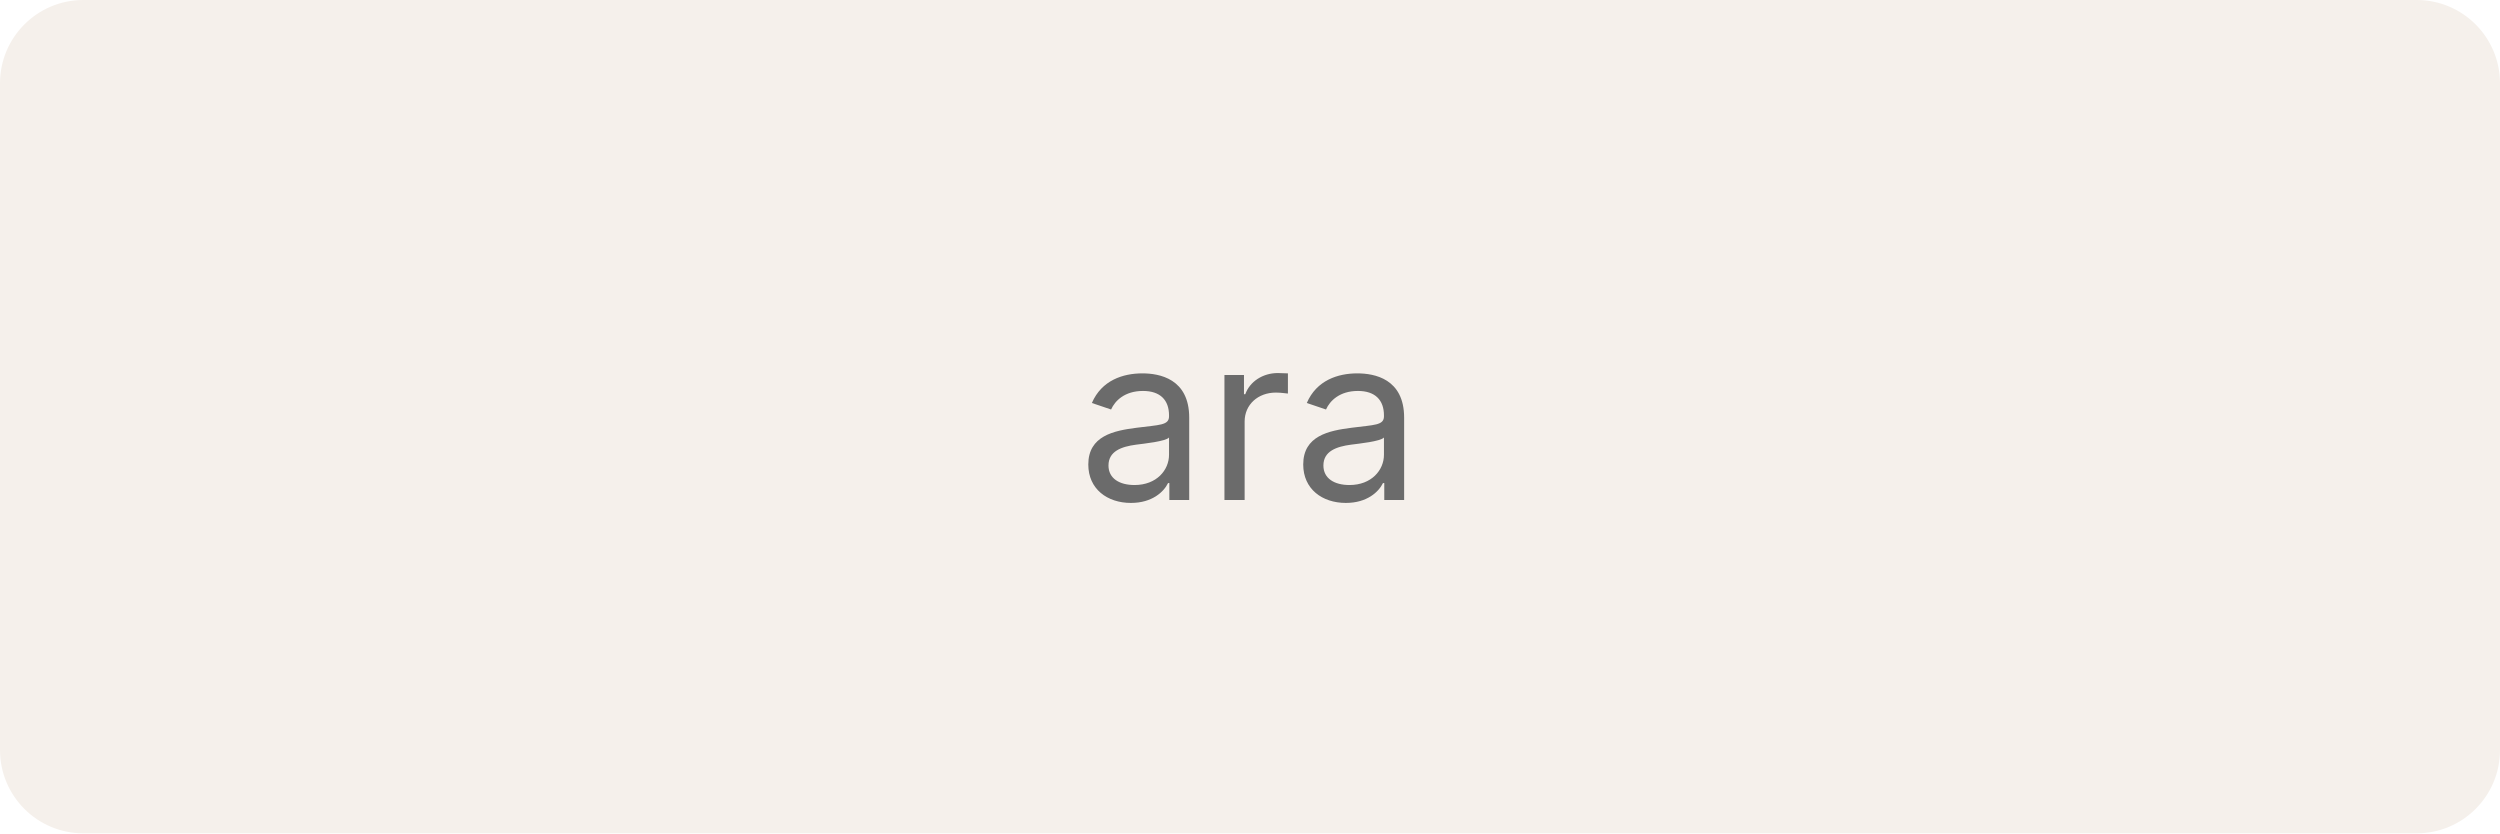
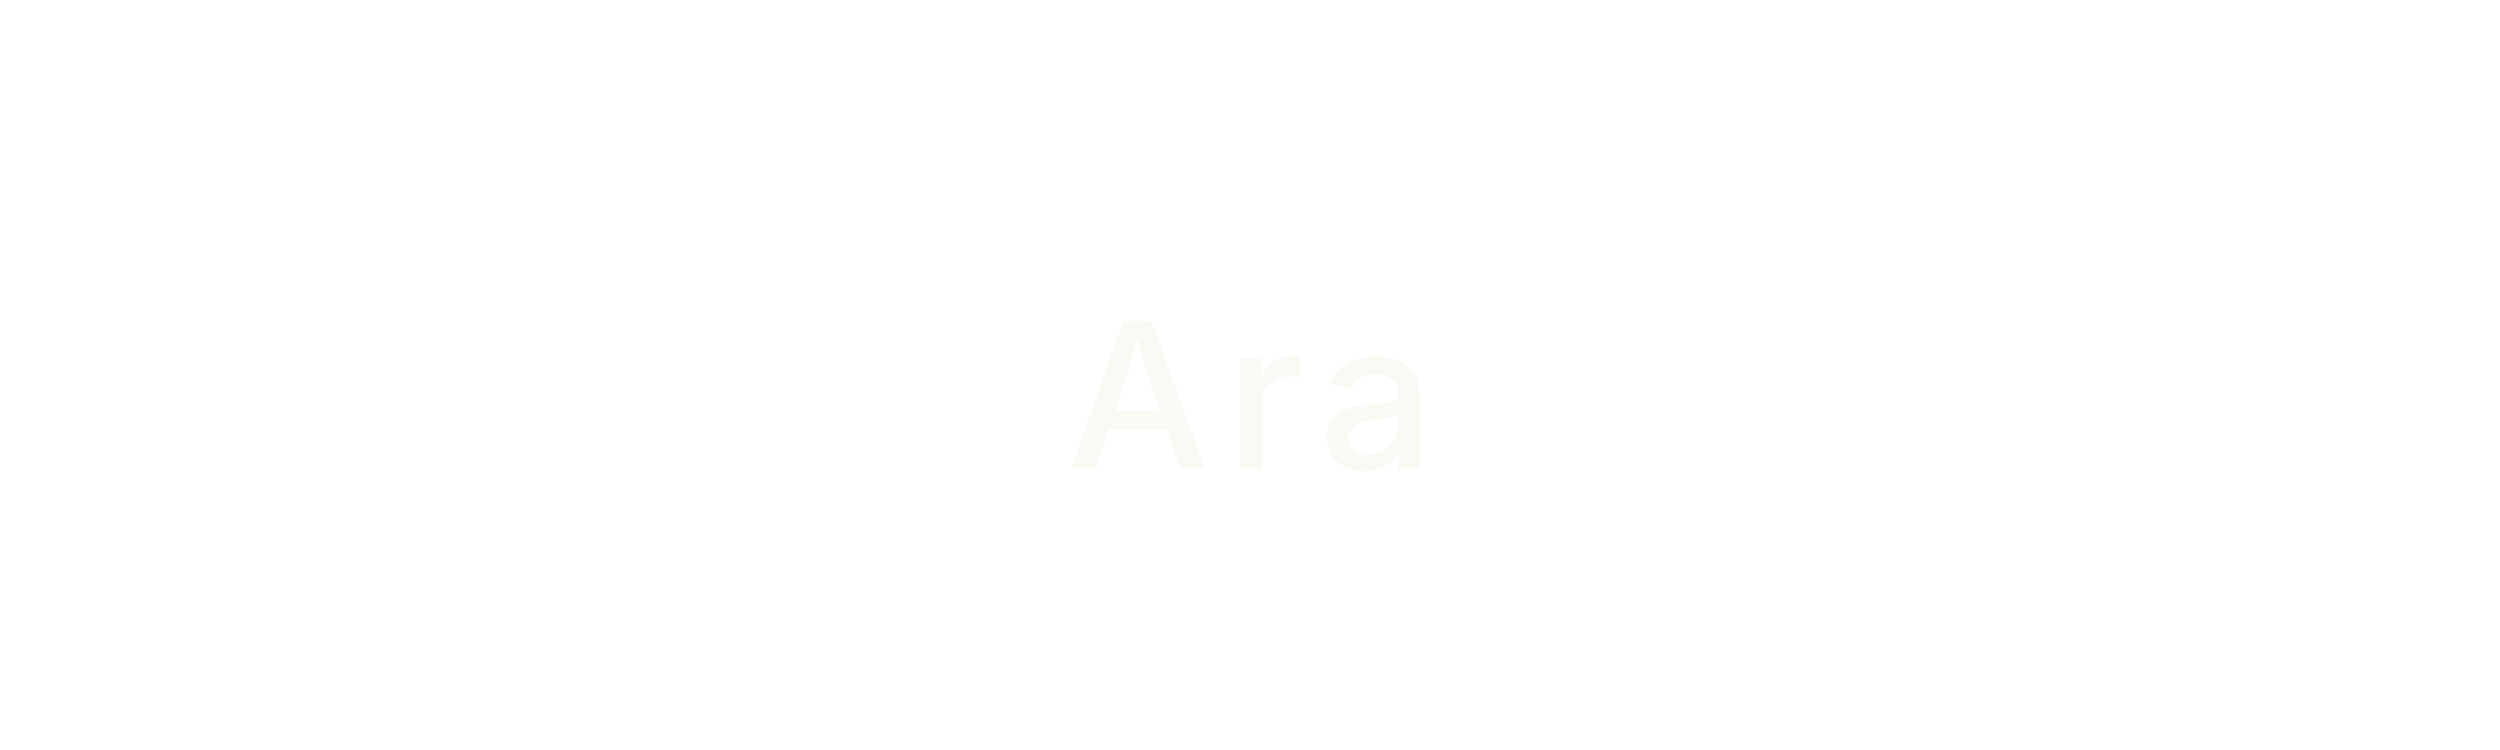
- <svg xmlns="http://www.w3.org/2000/svg" width="120" height="40" viewBox="0 0 120 40">
-   <rect width="120" height="40" fill="#F5F0EB" rx="4" />
-   <text x="60" y="24" text-anchor="middle" font-family="Inter,sans-serif" font-size="11" fill="#6B6B6B">ara</text>
+ <svg xmlns="http://www.w3.org/2000/svg" width="160" height="48" viewBox="0 0 160 48">
+   <text x="80" y="30" text-anchor="middle" font-family="Inter,sans-serif" font-size="13" font-weight="500" fill="#fbf9f4" letter-spacing="1">Ara</text>
</svg>
